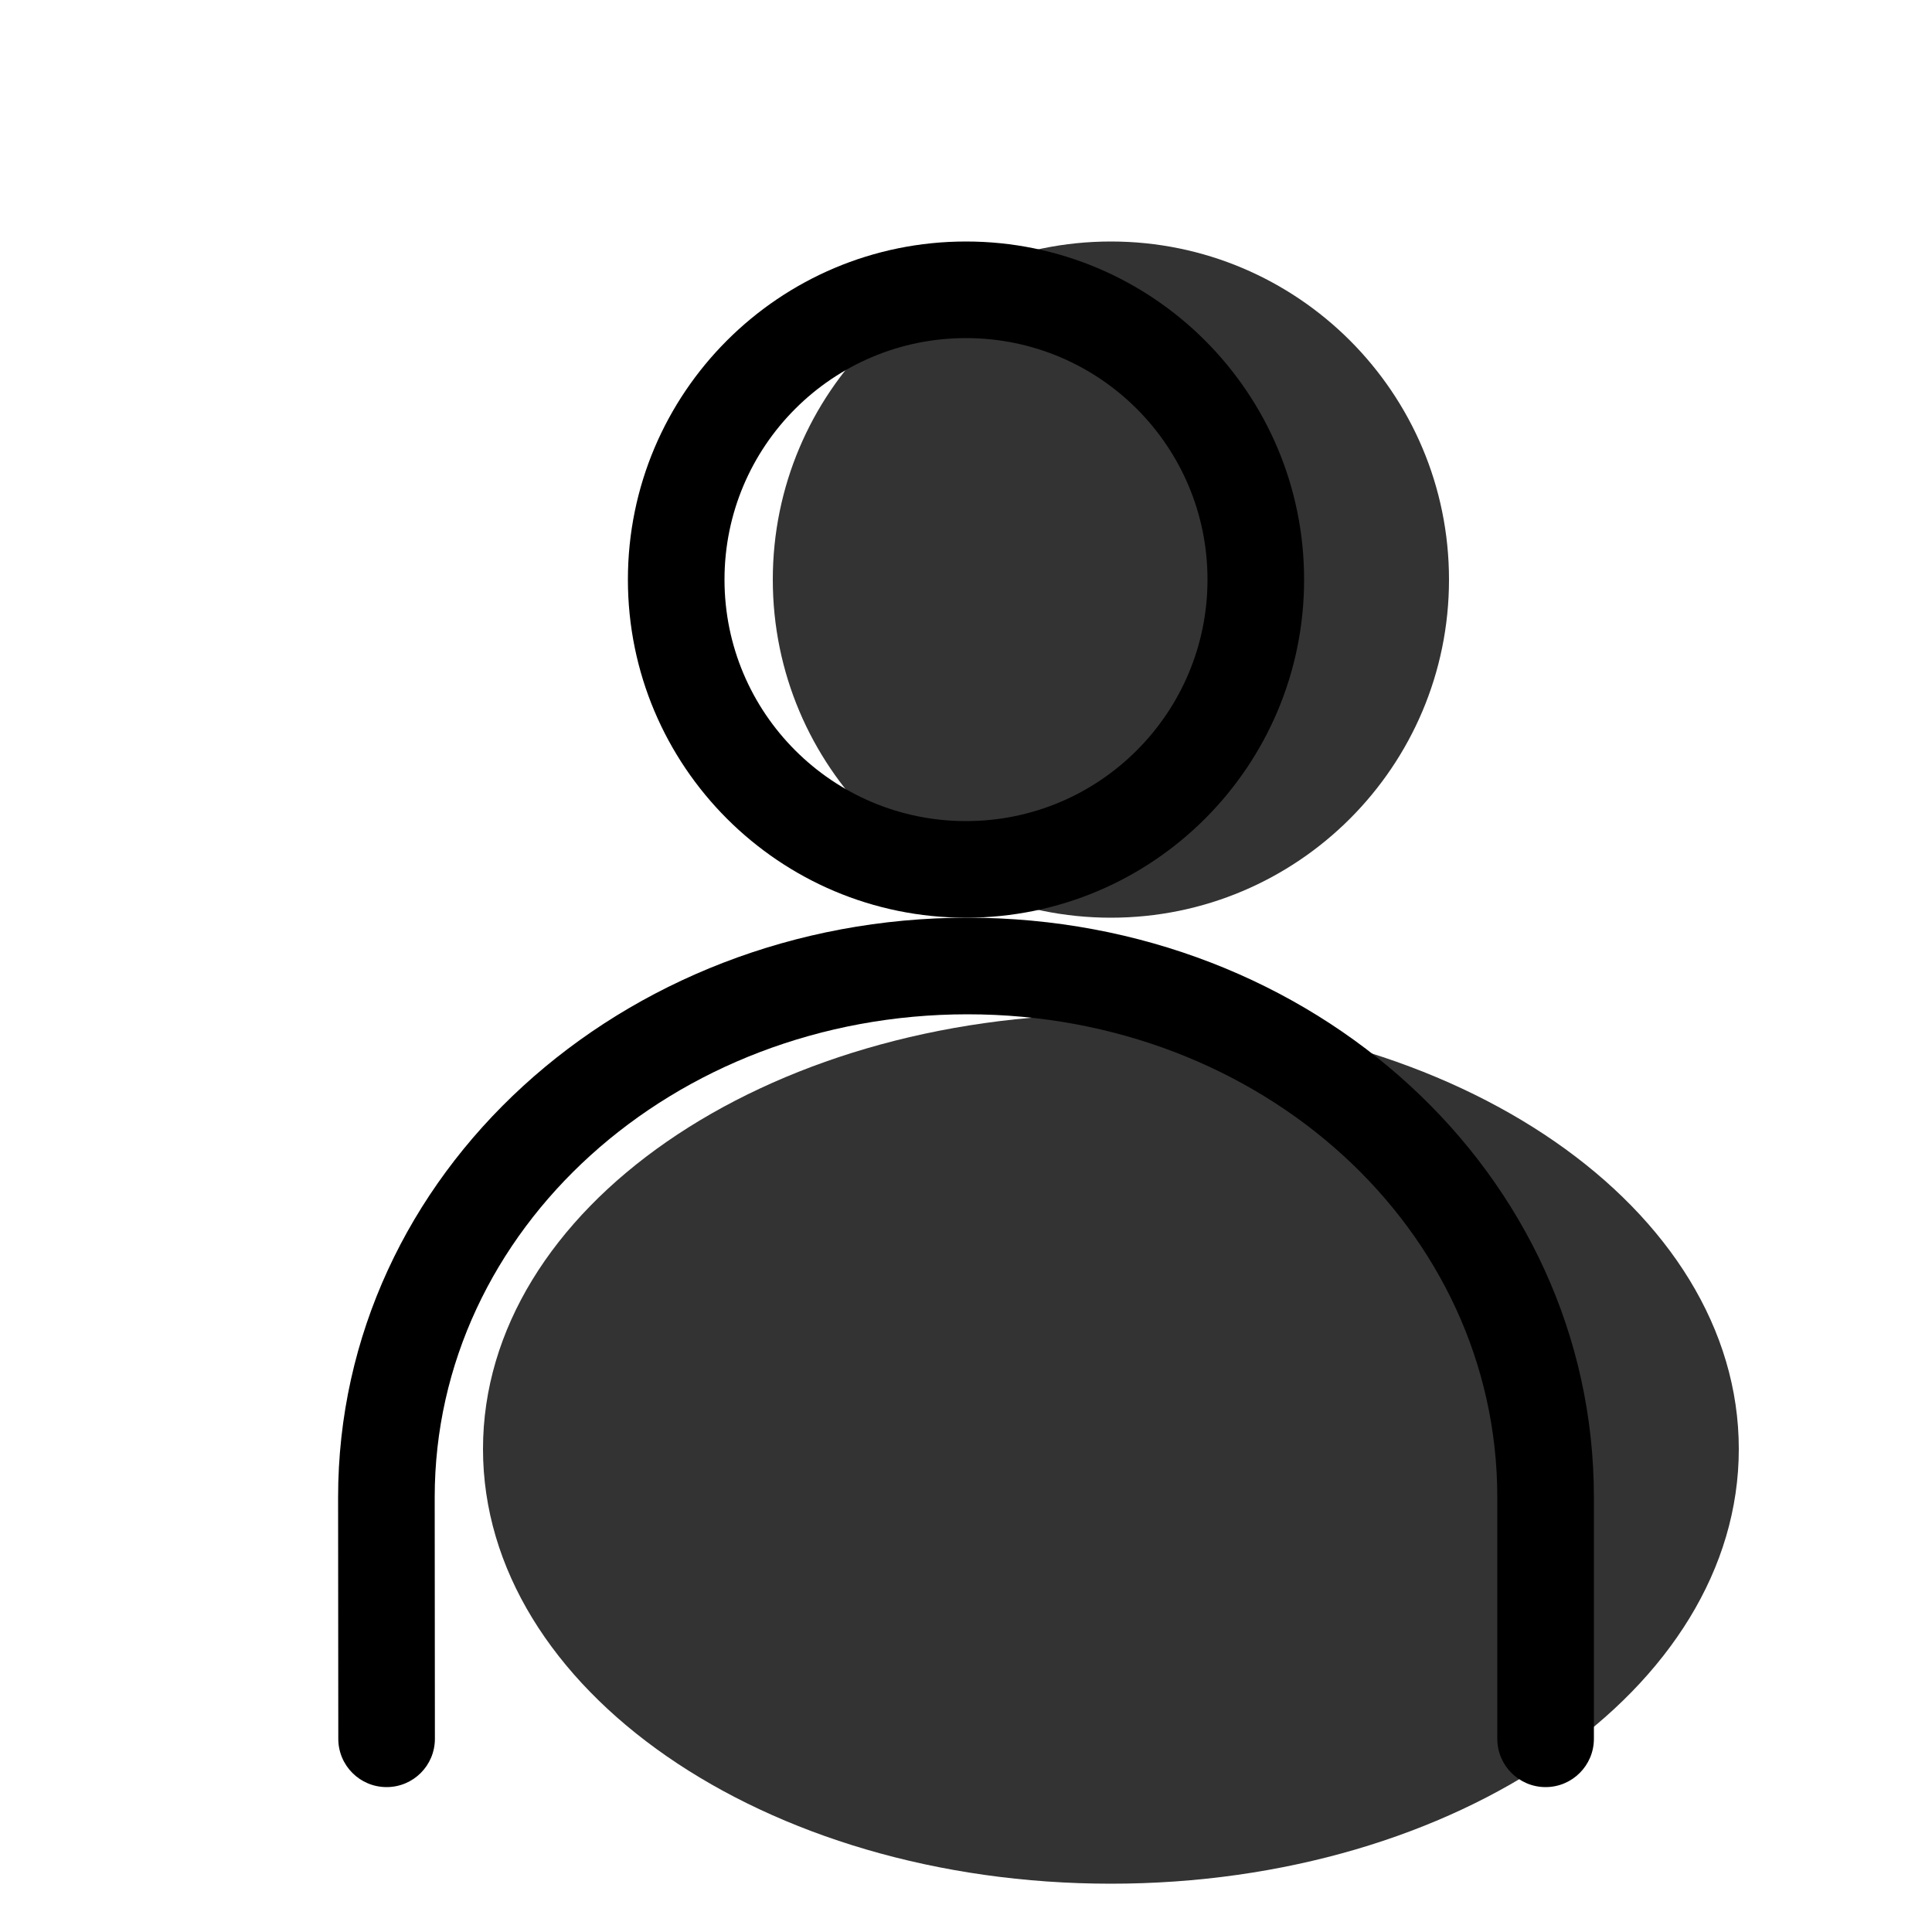
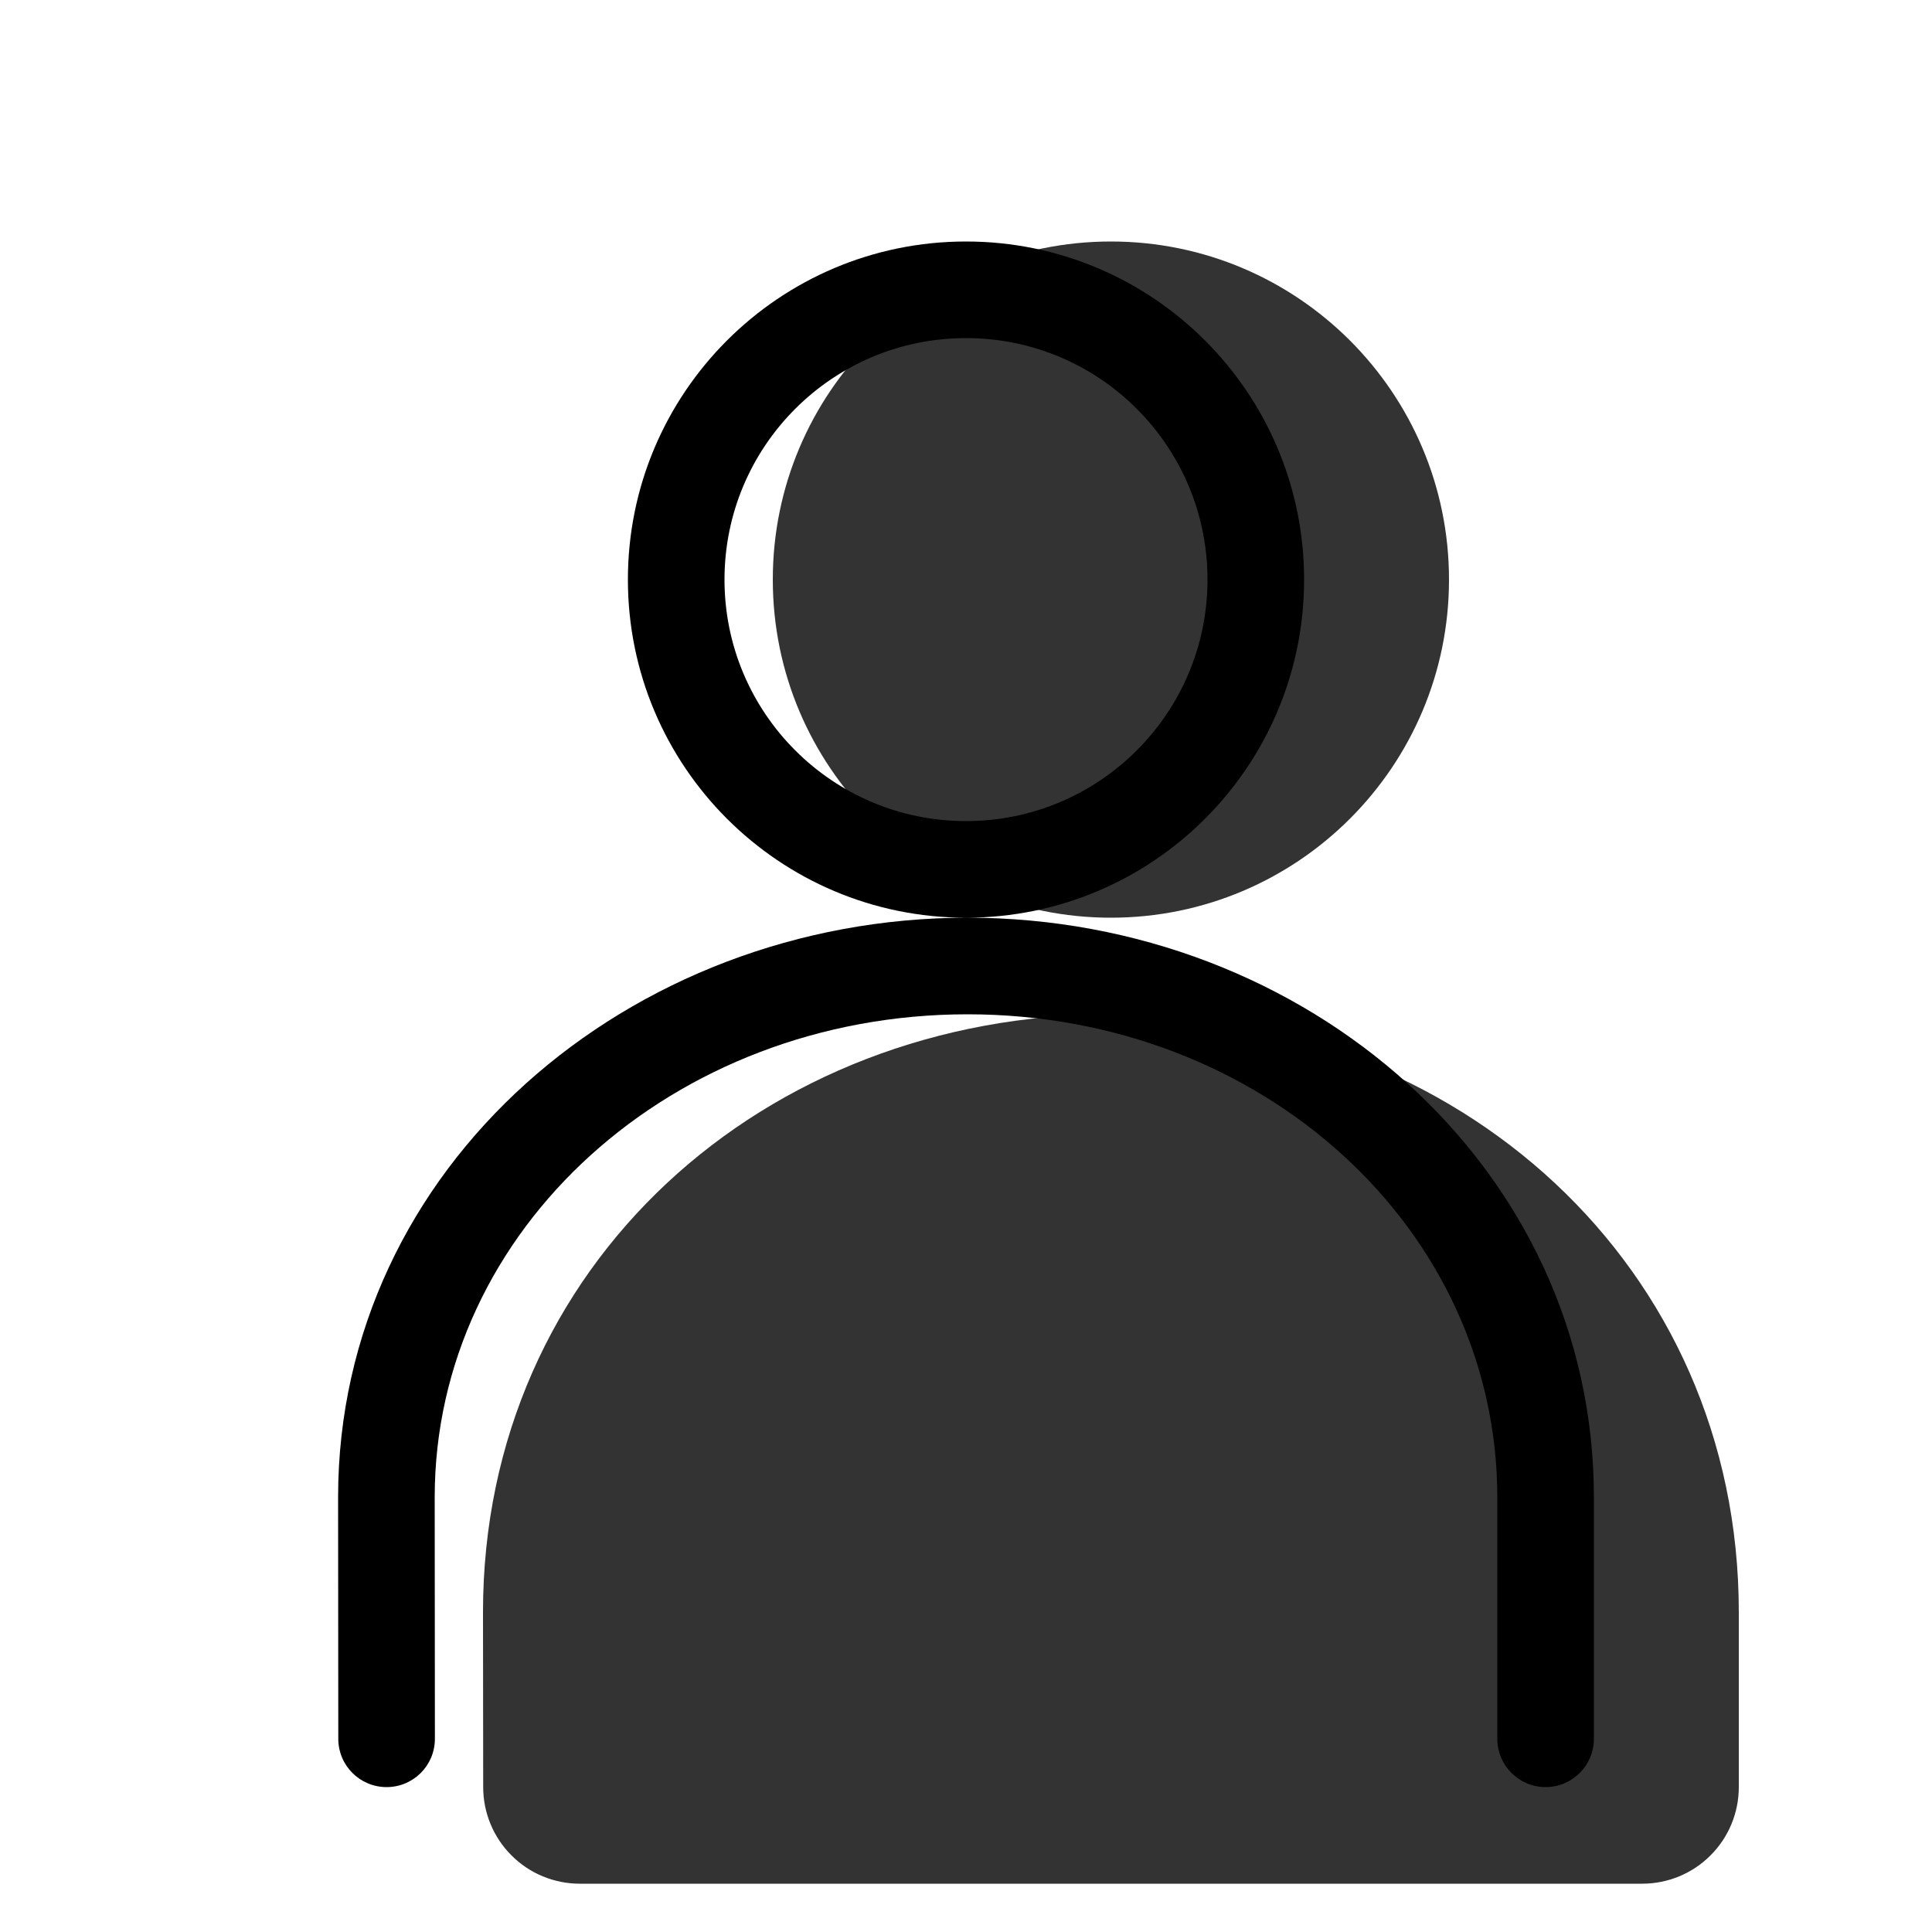
<svg xmlns="http://www.w3.org/2000/svg" style="" width="20" height="20" viewBox="0 0 20 20" fill="none">
  <g opacity="0.8">
-     <circle cx="11.5" cy="6" r="3.5" fill="currentColor" />
-     <ellipse cx="11.5" cy="15" rx="6.5" ry="4.5" fill="currentColor" />
+     <path d="M11.5 9.5C13.433 9.5 15 7.933 15 6C15 4.067 13.433 2.5 11.5 2.5C9.567 2.5 8 4.067 8 6C8 7.933 9.567 9.5 11.5 9.5Z" fill="currentColor" />
+     <path fill-rule="evenodd" clip-rule="evenodd" d="M18 16.688C18 13.098 15.09 10.5 11.5 10.5C7.91 10.5 5 13.098 5 16.688L5.002 18.5C5.002 18.765 5.107 19.02 5.295 19.207C5.482 19.395 5.737 19.5 6.002 19.5H17C17.265 19.5 17.52 19.395 17.707 19.207C17.895 19.02 18 18.765 18 18.5V16.687V16.688Z" fill="currentColor" />
  </g>
-   <path fill-rule="evenodd" clip-rule="evenodd" d="M6.5 6C6.5 7.933 8.067 9.5 10 9.5C11.933 9.5 13.5 7.933 13.5 6C13.5 4.067 11.933 2.5 10 2.5C8.067 2.5 6.5 4.067 6.5 6ZM12.5 6C12.5 7.381 11.381 8.5 10 8.5C8.619 8.5 7.5 7.381 7.5 6C7.5 4.619 8.619 3.5 10 3.5C11.381 3.5 12.5 4.619 12.5 6Z" fill="black" />
-   <path d="M16.5 18C16.5 18.276 16.276 18.5 16 18.5C15.724 18.5 15.5 18.276 15.5 18V15.5C15.5 12.719 13.061 10.5 10.016 10.5C6.965 10.5 4.5 12.725 4.5 15.5L4.502 18C4.502 18.276 4.279 18.5 4.002 18.5C3.726 18.5 3.502 18.277 3.502 18L3.5 15.5C3.5 12.149 6.434 9.5 10.016 9.5C13.593 9.5 16.5 12.144 16.5 15.5V18Z" fill="black" />
+   <path fill-rule="evenodd" clip-rule="evenodd" d="M7.5 6C7.5 4.619 8.619 3.5 10 3.5C11.381 3.5 12.5 4.619 12.5 6C12.5 7.381 11.381 8.5 10 8.5C8.619 8.5 7.5 7.381 7.5 6ZM10 2.5C8.067 2.5 6.5 4.067 6.5 6C6.5 7.933 8.067 9.5 10 9.5C11.933 9.5 13.5 7.933 13.5 6C13.5 4.067 11.933 2.5 10 2.5ZM10.016 9.5C6.511 9.5 3.5 12.079 3.5 15.5L3.502 18C3.502 18.277 3.726 18.5 4.002 18.5C4.279 18.5 4.502 18.276 4.502 18L4.5 15.5C4.5 12.725 6.964 10.5 10.016 10.5C13.065 10.5 15.5 12.722 15.5 15.5V18C15.5 18.276 15.724 18.5 16 18.5C16.276 18.5 16.5 18.276 16.5 18V15.5C16.5 12.083 13.525 9.5 10.016 9.5Z" fill="black" />
</svg>
